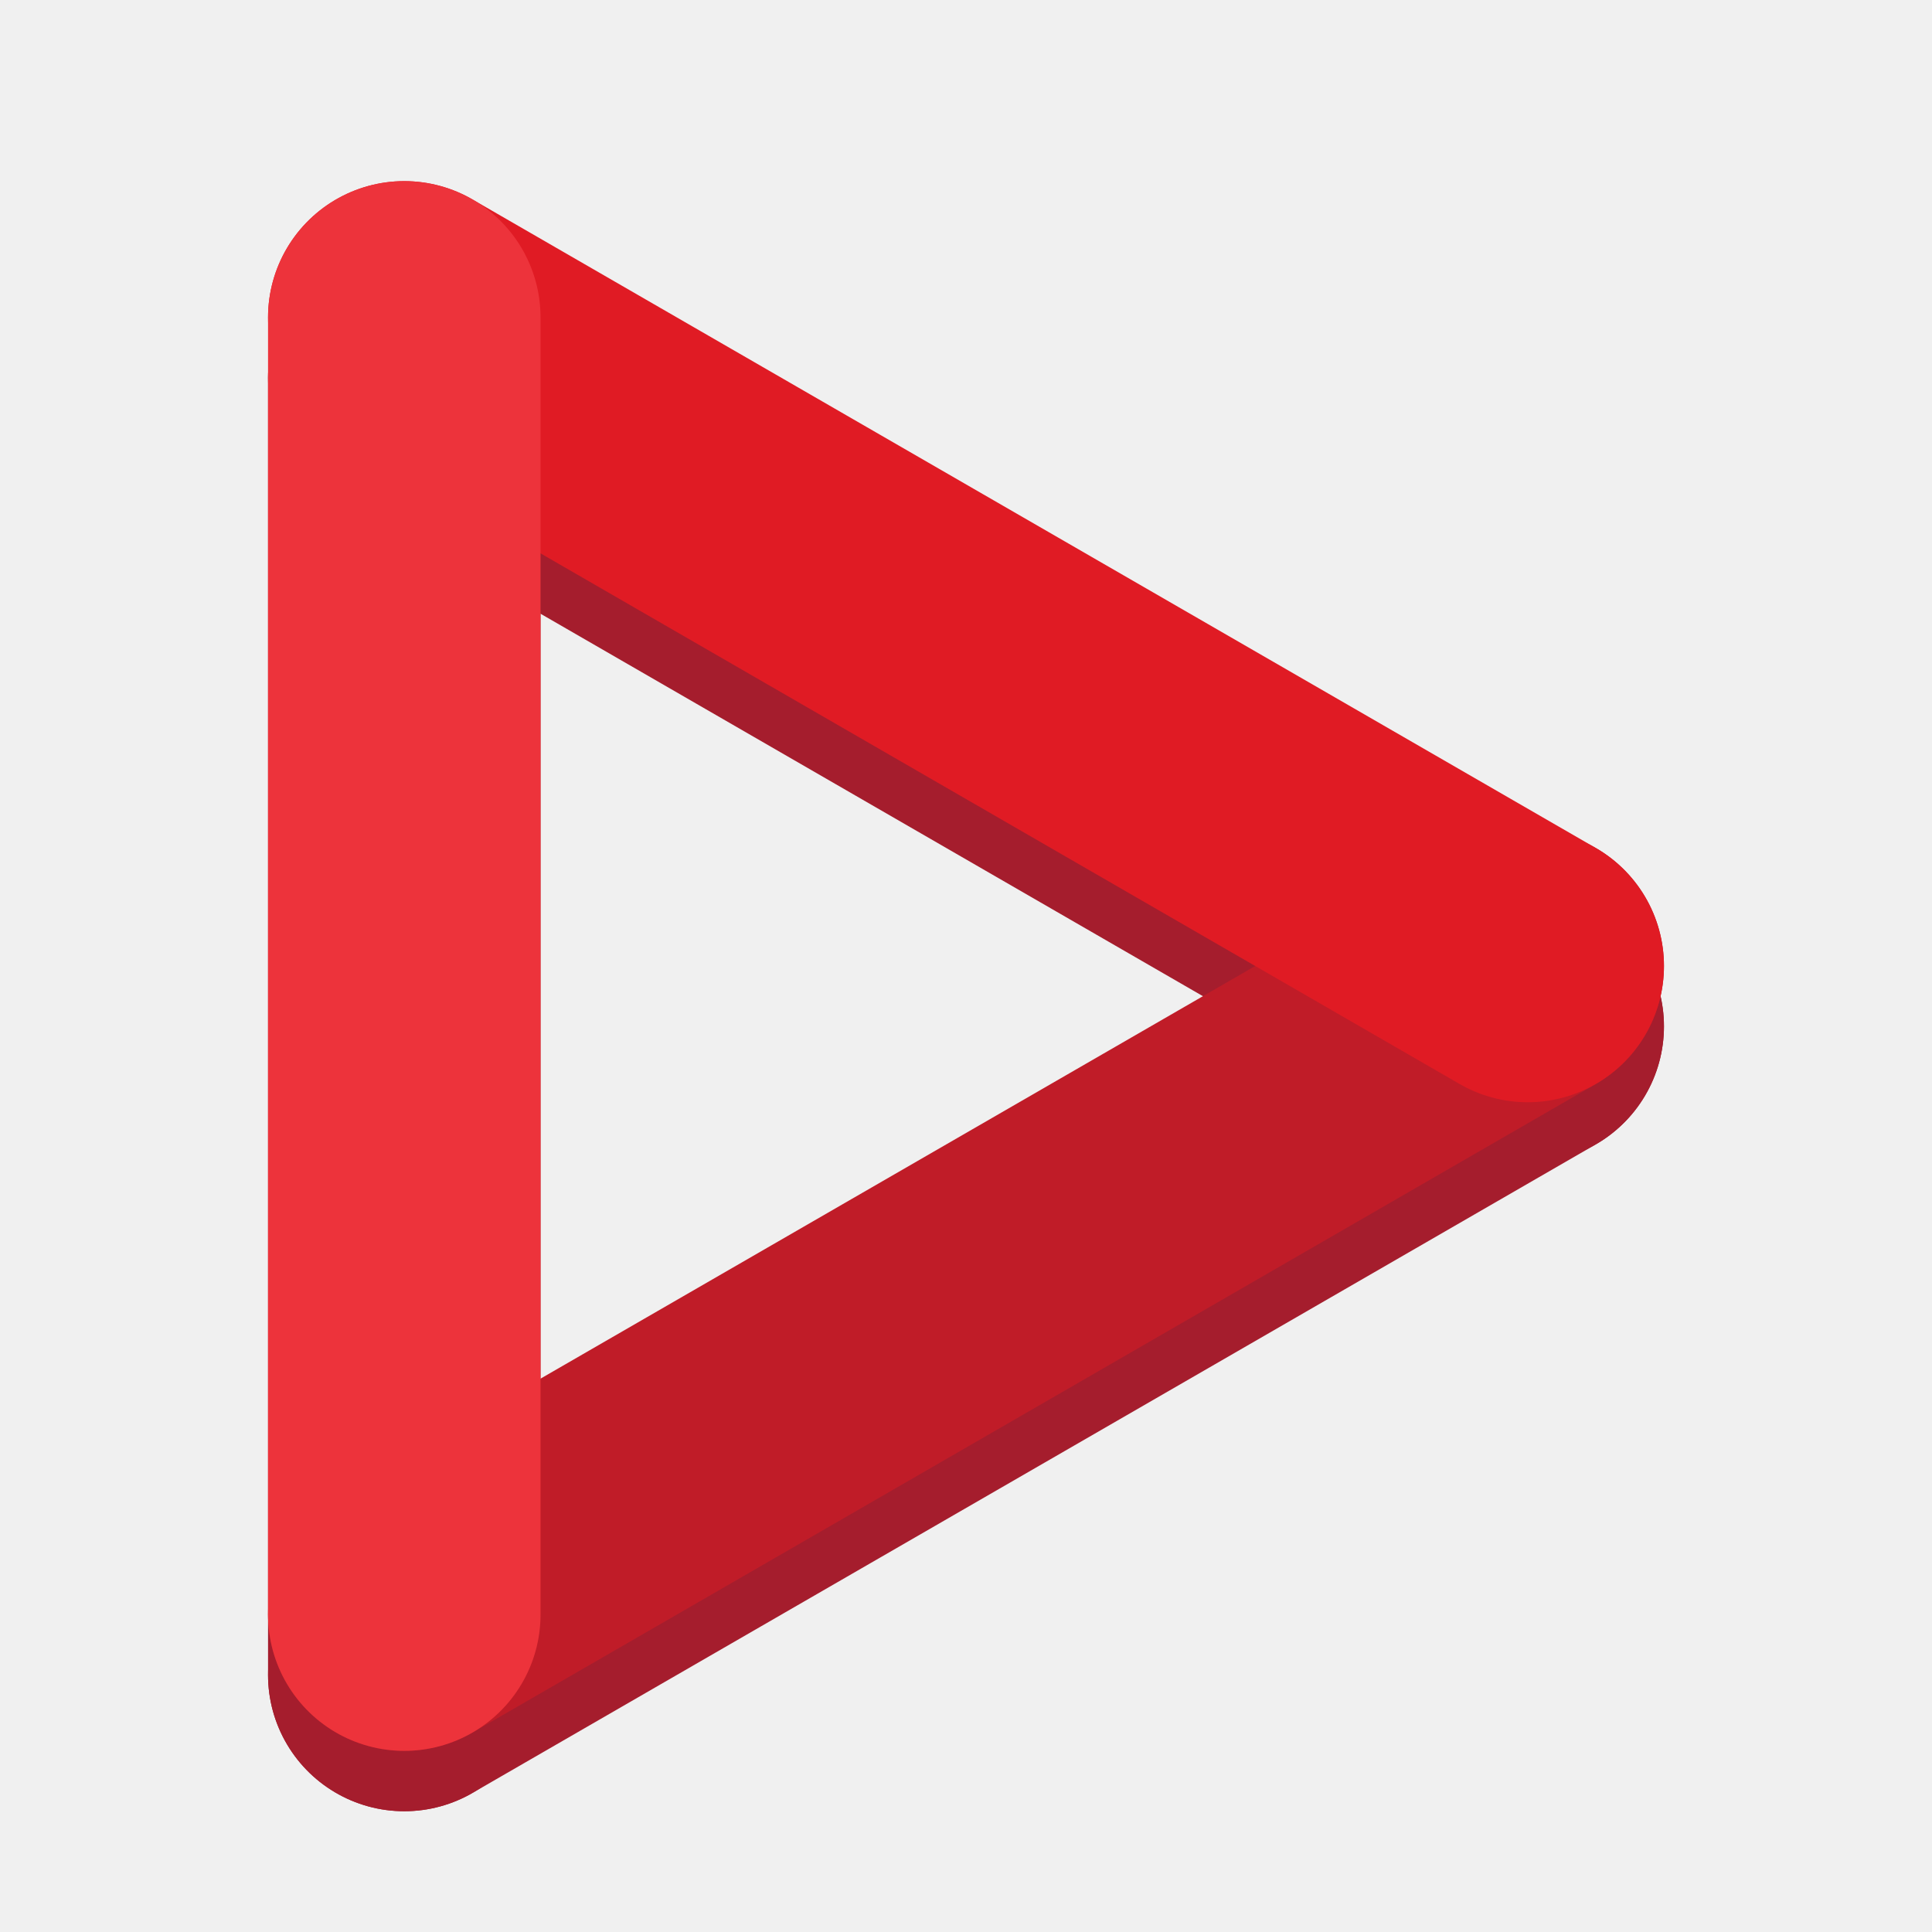
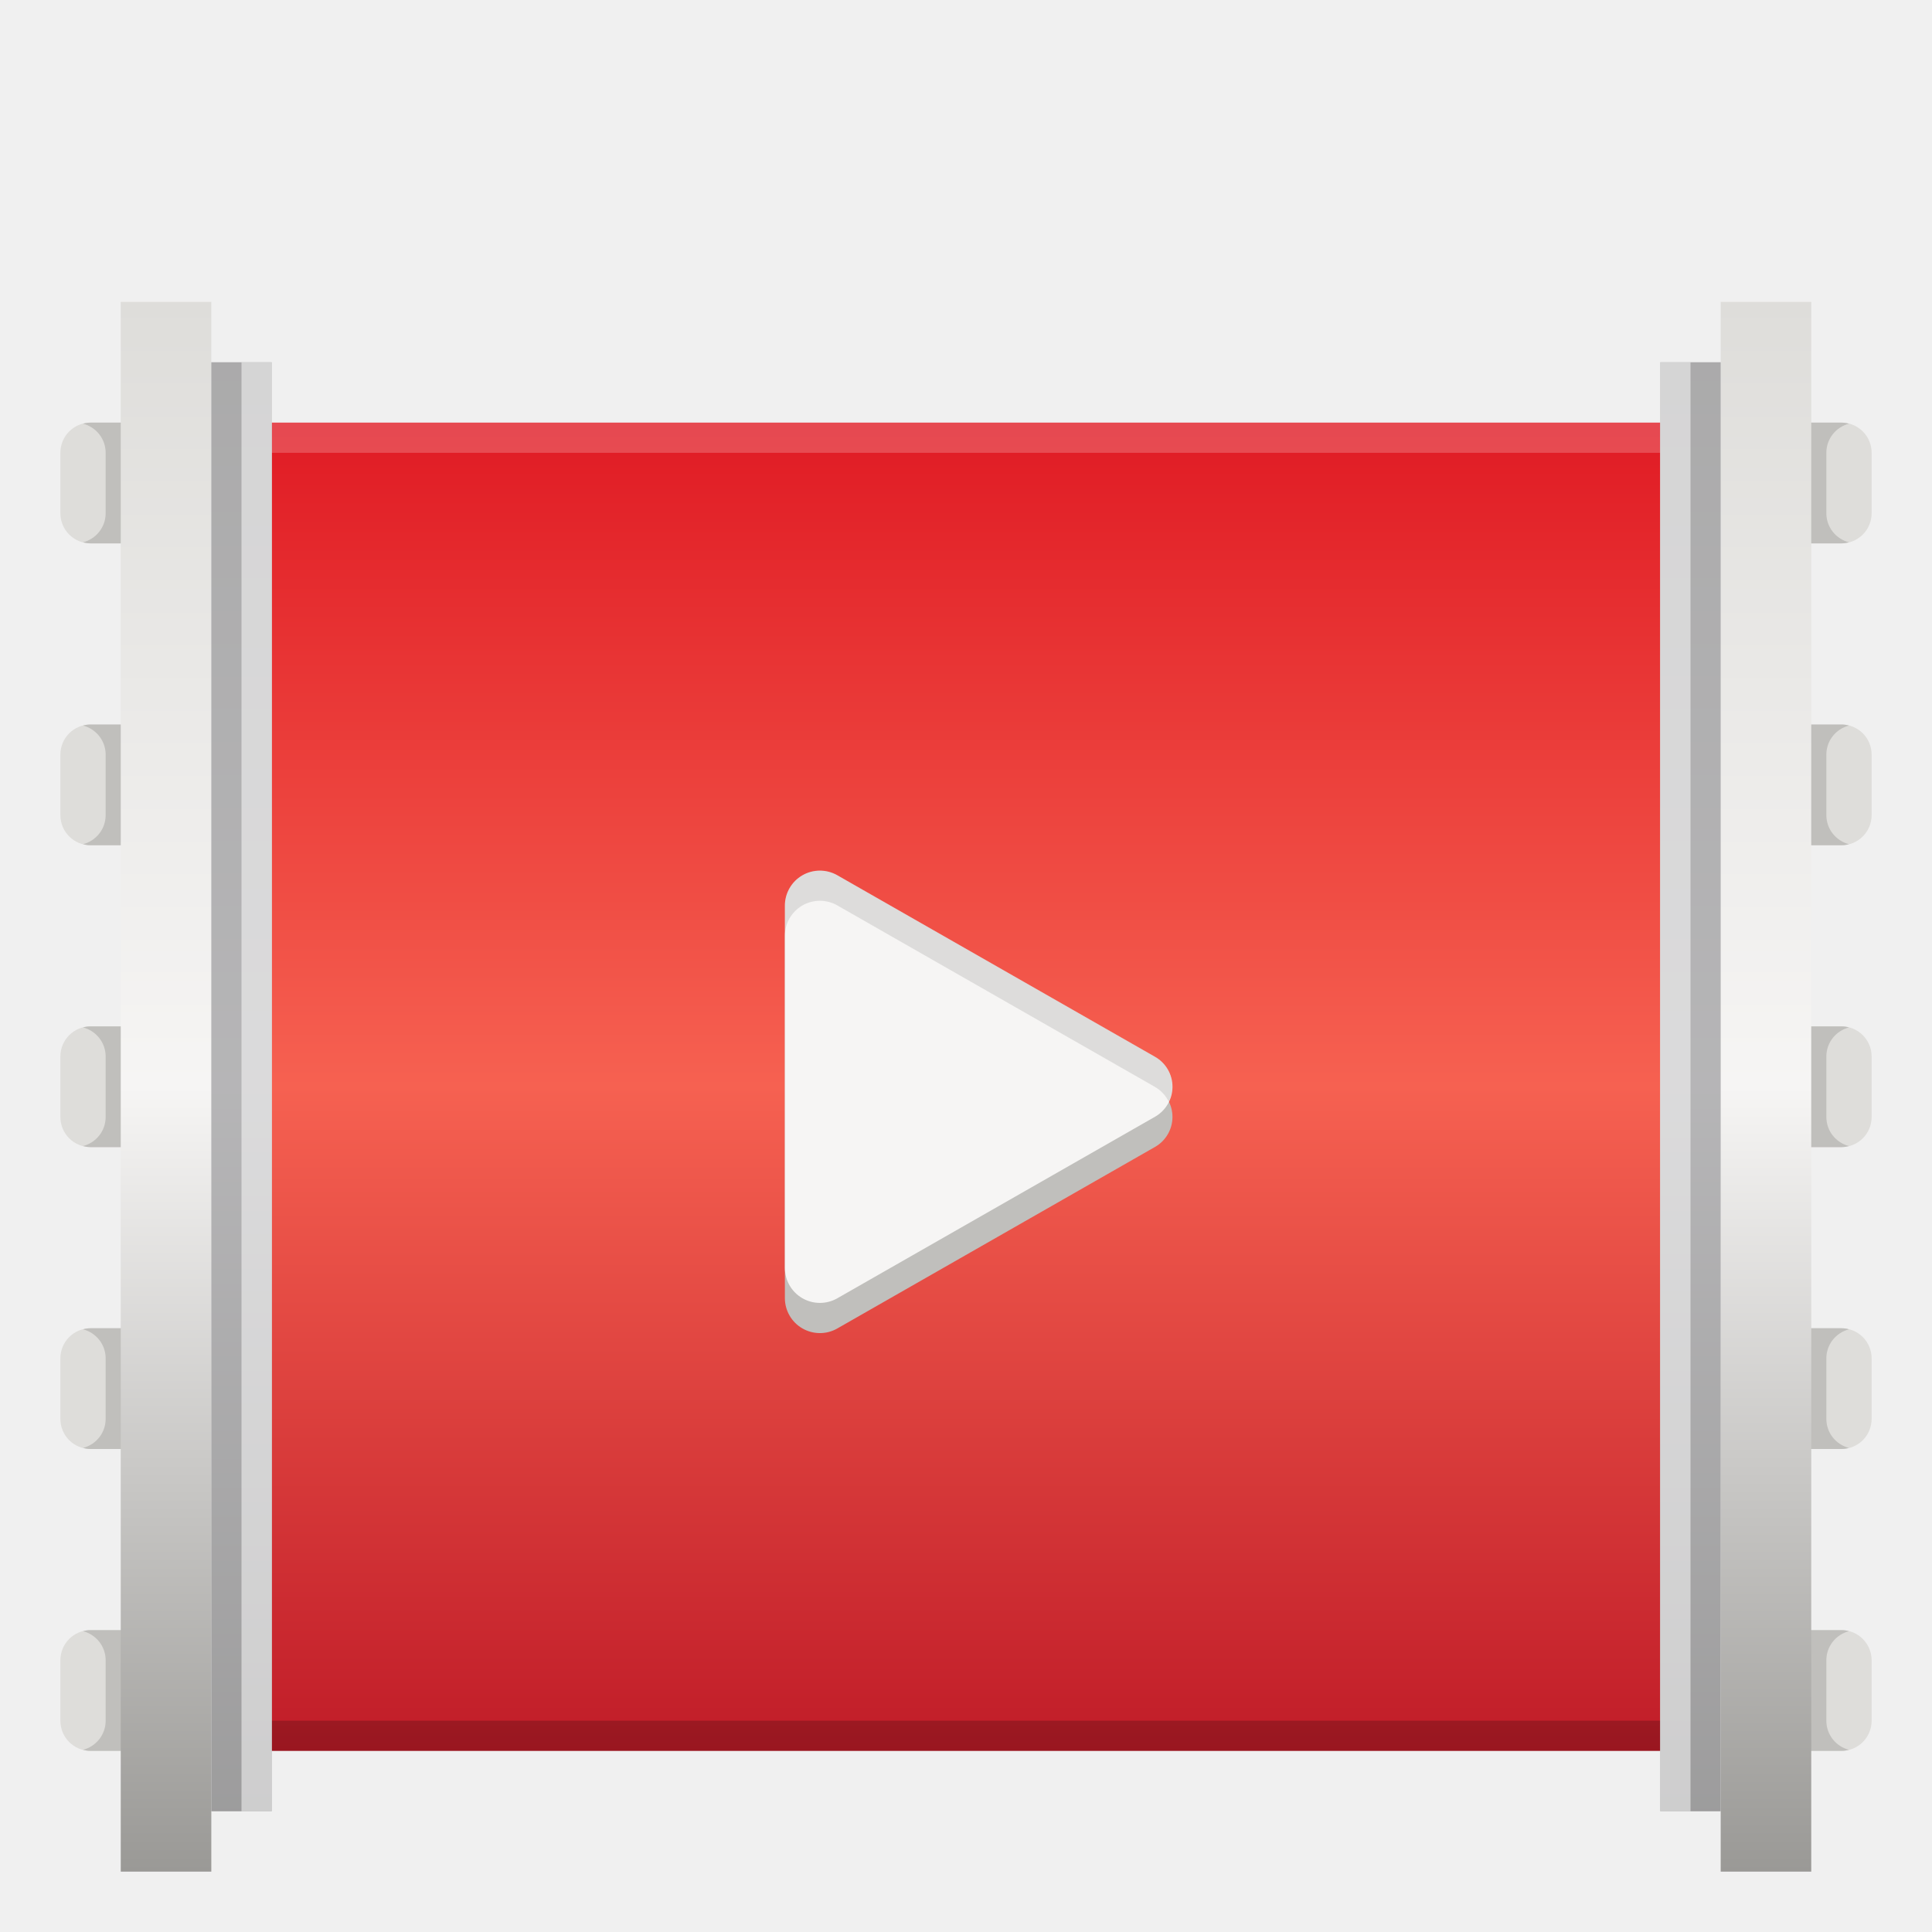
- <svg xmlns="http://www.w3.org/2000/svg" height="128px" viewBox="0 0 128 128" width="128px">
-   <g fill="none" stroke-linecap="round" stroke-linejoin="round" stroke-width="18.053">
-     <g stroke="#a51d2d">
-       <path d="m 26.785 110.973 l 74.43 -42.973" />
-       <path d="m 26.785 25.027 l 74.43 42.973" />
-       <path d="m 26.785 25.027 v 85.945" />
-     </g>
-     <path d="m 26.785 106.973 l 74.43 -42.973" stroke="#c01c28" />
-     <path d="m 26.785 21.027 l 74.43 42.973" stroke="#e01b24" />
-     <path d="m 26.785 21.027 v 85.945" stroke="#ed333b" />
-   </g>
+ <svg xmlns="http://www.w3.org/2000/svg" xmlns:xlink="http://www.w3.org/1999/xlink" height="128px" viewBox="0 0 128 128" width="128px">
+   <linearGradient id="a" gradientTransform="matrix(0.821429 0 0 1.047623 11.42857 -181.5249)" gradientUnits="userSpaceOnUse" x1="64" x2="64" y1="200" y2="284">
+     <stop offset="0" stop-color="#e01b24" />
+     <stop offset="0.5" stop-color="#f66151" />
+     <stop offset="1" stop-color="#c01c28" />
+   </linearGradient>
+   <linearGradient id="b" gradientUnits="userSpaceOnUse">
+     <stop offset="0" stop-color="#deddda" />
+     <stop offset="0.5" stop-color="#f6f5f4" />
+     <stop offset="1" stop-color="#9a9996" />
+   </linearGradient>
+   <linearGradient id="c" gradientTransform="matrix(0.375 0 0 1.04 75 -179.68)" x1="112" x2="112" xlink:href="#b" y1="192" y2="292" />
+   <linearGradient id="d" gradientUnits="userSpaceOnUse">
+     <stop offset="0" stop-color="#deddda" />
+     <stop offset="0.5" stop-color="#f6f5f4" />
+     <stop offset="1" stop-color="#c0bfbc" />
+   </linearGradient>
+   <linearGradient id="e" gradientTransform="matrix(0.25 0 0 0.959998 84 -160.3195)" x1="112" x2="112" xlink:href="#d" y1="187.652" y2="296.348" />
+   <linearGradient id="f" gradientTransform="matrix(0.375 0 0 1.04 -31 -179.68)" x1="112" x2="112" xlink:href="#b" y1="192" y2="292" />
+   <linearGradient id="g" gradientTransform="matrix(0.25 0 0 0.959998 -12 -160.3195)" x1="112" x2="112" xlink:href="#d" y1="187.652" y2="296.348" />
+   <path d="m 18 28 h 92 v 88 h -92 z m 0 0" fill="url(#a)" />
+   <path d="m 18 114 h 92 v 2 h -92 z m 0 0" fill-opacity="0.2" />
+   <path d="m 18 28 h 92 v 2 h -92 z m 0 0" fill="#ffffff" fill-opacity="0.2" />
+   <path d="m 118 108 h 4 c 1.109 0 2 0.891 2 2 v 4 c 0 1.109 -0.891 2 -2 2 h -4 c -1.109 0 -2 -0.891 -2 -2 v -4 c 0 -1.109 0.891 -2 2 -2 z m 0 -20 h 4 c 1.109 0 2 0.891 2 2 v 4 c 0 1.109 -0.891 2 -2 2 h -4 c -1.109 0 -2 -0.891 -2 -2 v -4 c 0 -1.109 0.891 -2 2 -2 z m 0 -20 h 4 c 1.109 0 2 0.891 2 2 v 4 c 0 1.109 -0.891 2 -2 2 h -4 c -1.109 0 -2 -0.891 -2 -2 v -4 c 0 -1.109 0.891 -2 2 -2 z m 0 -20 h 4 c 1.109 0 2 0.891 2 2 v 4 c 0 1.109 -0.891 2 -2 2 h -4 c -1.109 0 -2 -0.891 -2 -2 v -4 c 0 -1.109 0.891 -2 2 -2 z m 0 -20 h 4 c 1.109 0 2 0.891 2 2 v 4 c 0 1.109 -0.891 2 -2 2 h -4 c -1.109 0 -2 -0.891 -2 -2 v -4 c 0 -1.109 0.891 -2 2 -2 z m 0 0" fill="#deddda" />
+   <path d="m 118 28 c -1.109 0 -2 0.891 -2 2 v 4 c 0 1.109 0.891 2 2 2 h 4 c 0.176 0 0.34 -0.027 0.5 -0.07 c -0.863 -0.223 -1.5 -0.996 -1.5 -1.93 v -4 c 0 -0.934 0.637 -1.707 1.5 -1.93 c -0.16 -0.043 -0.324 -0.07 -0.5 -0.07 z m 0 20 c -1.109 0 -2 0.891 -2 2 v 4 c 0 1.109 0.891 2 2 2 h 4 c 0.176 0 0.34 -0.027 0.5 -0.07 c -0.863 -0.223 -1.5 -0.996 -1.5 -1.93 v -4 c 0 -0.934 0.637 -1.707 1.5 -1.93 c -0.16 -0.043 -0.324 -0.07 -0.5 -0.07 z m 0 20 c -1.109 0 -2 0.891 -2 2 v 4 c 0 1.109 0.891 2 2 2 h 4 c 0.176 0 0.34 -0.027 0.5 -0.07 c -0.863 -0.223 -1.5 -0.996 -1.5 -1.93 v -4 c 0 -0.934 0.637 -1.707 1.5 -1.93 c -0.16 -0.043 -0.324 -0.07 -0.5 -0.07 z m 0 20 c -1.109 0 -2 0.891 -2 2 v 4 c 0 1.109 0.891 2 2 2 h 4 c 0.176 0 0.34 -0.027 0.5 -0.07 c -0.863 -0.223 -1.5 -0.996 -1.5 -1.93 v -4 c 0 -0.934 0.637 -1.707 1.5 -1.93 c -0.16 -0.043 -0.324 -0.07 -0.5 -0.07 z m 0 20 c -1.109 0 -2 0.891 -2 2 v 4 c 0 1.109 0.891 2 2 2 h 4 c 0.176 0 0.34 -0.027 0.5 -0.07 c -0.863 -0.223 -1.5 -0.996 -1.5 -1.93 v -4 c 0 -0.934 0.637 -1.707 1.5 -1.93 c -0.16 -0.043 -0.324 -0.07 -0.5 -0.07 z m 0 0" fill="#c0bfbc" />
+   <path d="m 114 20 h 6 v 104 h -6 z m 0 0" fill="url(#c)" />
+   <path d="m 110 24 h 4 v 96 h -4 z m 0 0" fill="url(#e)" />
+   <path d="m 110 24 h 4 v 96 h -4 z m 0 0" fill="#77767b" fill-opacity="0.502" />
+   <path d="m 110 24 h 2 v 96 h -2 z m 0 0" fill="#ffffff" fill-opacity="0.502" />
+   <path d="m 6 108 h 4 c 1.109 0 2 0.891 2 2 v 4 c 0 1.109 -0.891 2 -2 2 h -4 c -1.109 0 -2 -0.891 -2 -2 v -4 c 0 -1.109 0.891 -2 2 -2 z m 0 -20 h 4 c 1.109 0 2 0.891 2 2 v 4 c 0 1.109 -0.891 2 -2 2 h -4 c -1.109 0 -2 -0.891 -2 -2 v -4 c 0 -1.109 0.891 -2 2 -2 z m 0 -20 h 4 c 1.109 0 2 0.891 2 2 v 4 c 0 1.109 -0.891 2 -2 2 h -4 c -1.109 0 -2 -0.891 -2 -2 v -4 c 0 -1.109 0.891 -2 2 -2 z m 0 -20 h 4 c 1.109 0 2 0.891 2 2 v 4 c 0 1.109 -0.891 2 -2 2 h -4 c -1.109 0 -2 -0.891 -2 -2 v -4 c 0 -1.109 0.891 -2 2 -2 z m 0 -20 h 4 c 1.109 0 2 0.891 2 2 v 4 c 0 1.109 -0.891 2 -2 2 h -4 c -1.109 0 -2 -0.891 -2 -2 v -4 c 0 -1.109 0.891 -2 2 -2 z m 0 0" fill="#deddda" />
+   <path d="m 6 28 c -0.176 0 -0.34 0.027 -0.5 0.07 c 0.863 0.223 1.5 0.996 1.5 1.93 v 4 c 0 0.934 -0.637 1.707 -1.5 1.93 c 0.16 0.043 0.324 0.07 0.5 0.07 h 4 c 1.109 0 2 -0.891 2 -2 v -4 c 0 -1.109 -0.891 -2 -2 -2 z m 0 20 c -0.176 0 -0.34 0.027 -0.5 0.07 c 0.863 0.223 1.5 0.996 1.5 1.93 v 4 c 0 0.934 -0.637 1.707 -1.5 1.93 c 0.16 0.043 0.324 0.07 0.5 0.07 h 4 c 1.109 0 2 -0.891 2 -2 v -4 c 0 -1.109 -0.891 -2 -2 -2 z m 0 20 c -0.176 0 -0.34 0.027 -0.5 0.07 c 0.863 0.223 1.5 0.996 1.5 1.93 v 4 c 0 0.934 -0.637 1.707 -1.5 1.93 c 0.16 0.043 0.324 0.07 0.5 0.07 h 4 c 1.109 0 2 -0.891 2 -2 v -4 c 0 -1.109 -0.891 -2 -2 -2 z m 0 20 c -0.176 0 -0.34 0.027 -0.5 0.07 c 0.863 0.223 1.5 0.996 1.5 1.93 v 4 c 0 0.934 -0.637 1.707 -1.5 1.93 c 0.16 0.043 0.324 0.07 0.5 0.07 h 4 c 1.109 0 2 -0.891 2 -2 v -4 c 0 -1.109 -0.891 -2 -2 -2 z m 0 20 c -0.176 0 -0.34 0.027 -0.5 0.07 c 0.863 0.223 1.5 0.996 1.5 1.93 v 4 c 0 0.934 -0.637 1.707 -1.5 1.93 c 0.16 0.043 0.324 0.07 0.5 0.07 h 4 c 1.109 0 2 -0.891 2 -2 v -4 c 0 -1.109 -0.891 -2 -2 -2 z m 0 0" fill="#c0bfbc" />
+   <path d="m 8 20 h 6 v 104 h -6 z m 0 0" fill="url(#f)" />
+   <path d="m 14 24 h 4 v 96 h -4 z m 0 0" fill="url(#g)" />
+   <path d="m 14 24 h 4 v 96 h -4 z m 0 0" fill="#77767b" fill-opacity="0.502" />
+   <path d="m 16 24 h 2 v 96 h -2 z m 0 0" fill="#ffffff" fill-opacity="0.502" />
+   <path d="m 52 62 v 24 c 0 0.828 0.441 1.594 1.156 2.008 c 0.715 0.414 1.598 0.418 2.316 0.008 l 21.055 -12.031 c 0.711 -0.406 1.152 -1.164 1.152 -1.984 s -0.441 -1.578 -1.152 -1.984 l -21.055 -12.031 c -0.719 -0.41 -1.602 -0.406 -2.316 0.008 c -0.715 0.414 -1.156 1.18 -1.156 2.008 z m 0 0" fill="#c0bfbc" />
+   <path d="m 52 60 v 24 c 0 0.828 0.441 1.594 1.156 2.008 c 0.715 0.414 1.598 0.418 2.316 0.008 l 21.055 -12.031 c 0.711 -0.406 1.152 -1.164 1.152 -1.984 s -0.441 -1.578 -1.152 -1.984 l -21.055 -12.031 c -0.719 -0.41 -1.602 -0.406 -2.316 0.008 c -0.715 0.414 -1.156 1.18 -1.156 2.008 z m 0 0" fill="#f6f5f4" />
+   <path d="m 54.719 57.711 c -0.676 -0.113 -1.367 0.074 -1.891 0.512 c -0.527 0.441 -0.828 1.094 -0.828 1.777 v 2 c 0 -0.828 0.441 -1.594 1.156 -2.008 c 0.715 -0.414 1.598 -0.418 2.316 -0.008 l 21.055 12.031 c 0.395 0.23 0.711 0.574 0.91 0.984 c 0.527 -1.078 0.129 -2.383 -0.91 -2.984 l -21.055 -12.031 c -0.234 -0.133 -0.488 -0.227 -0.754 -0.273 z m 0 0" fill-opacity="0.102" />
</svg>
